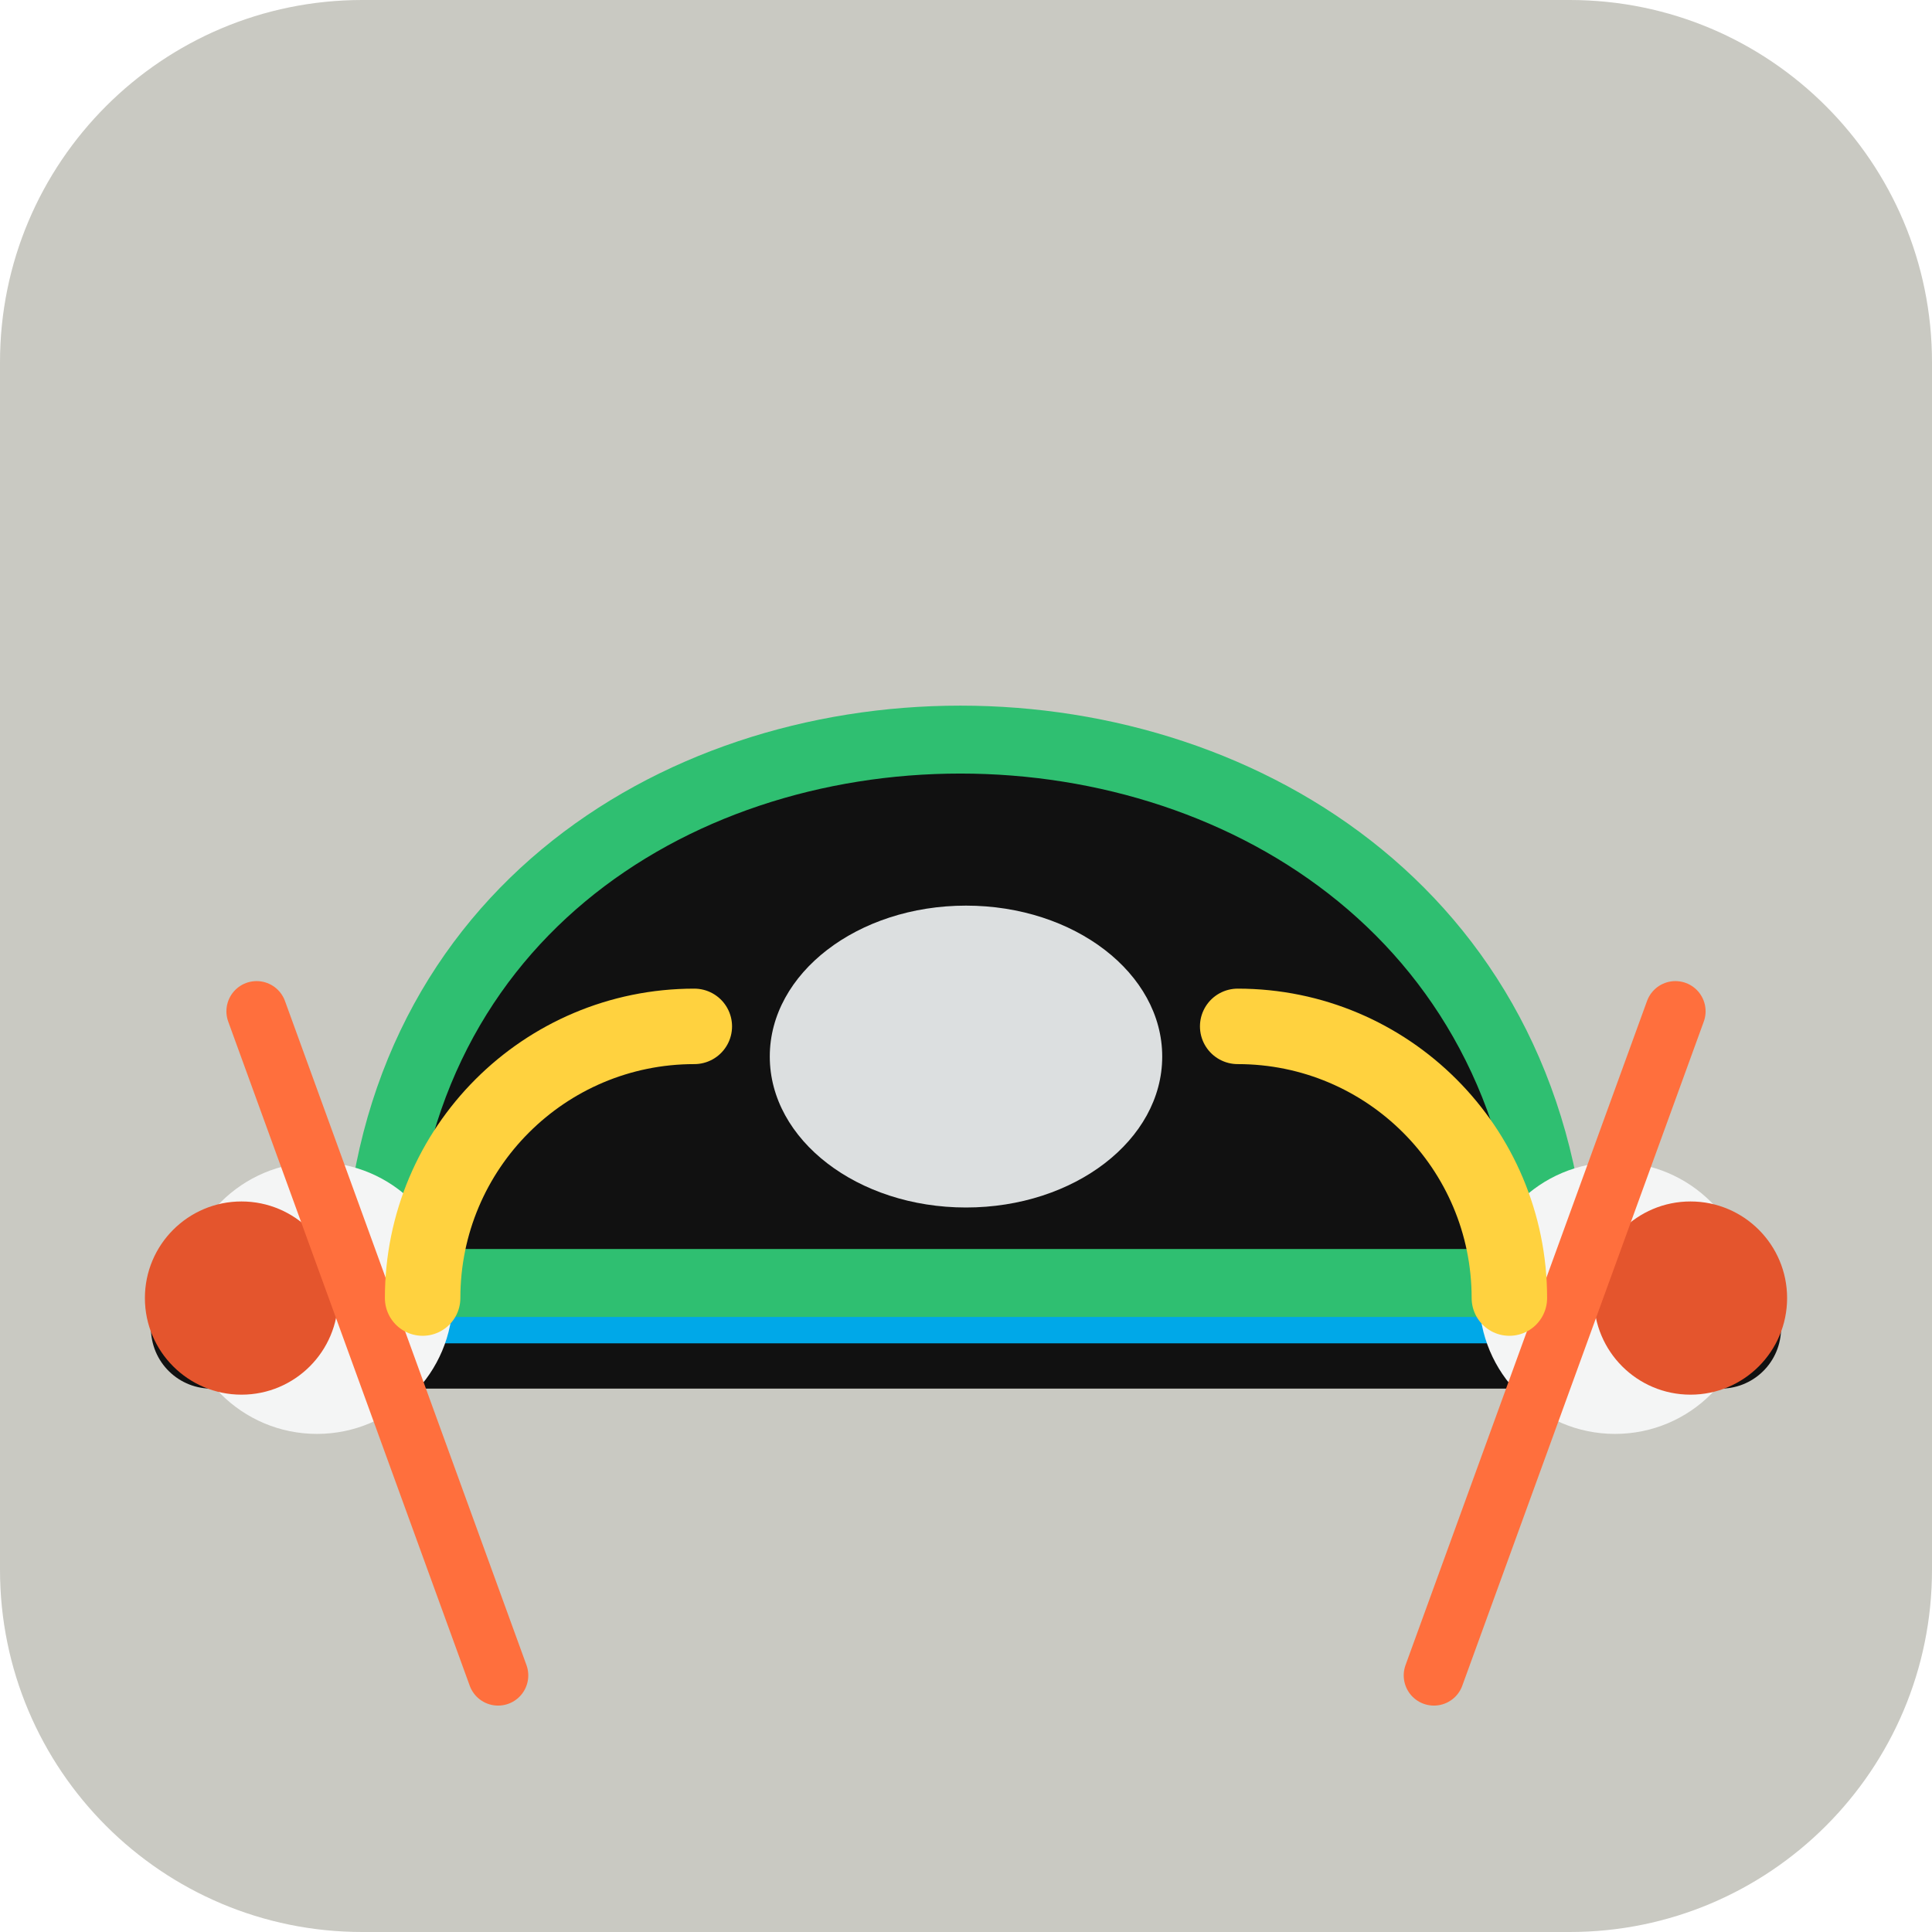
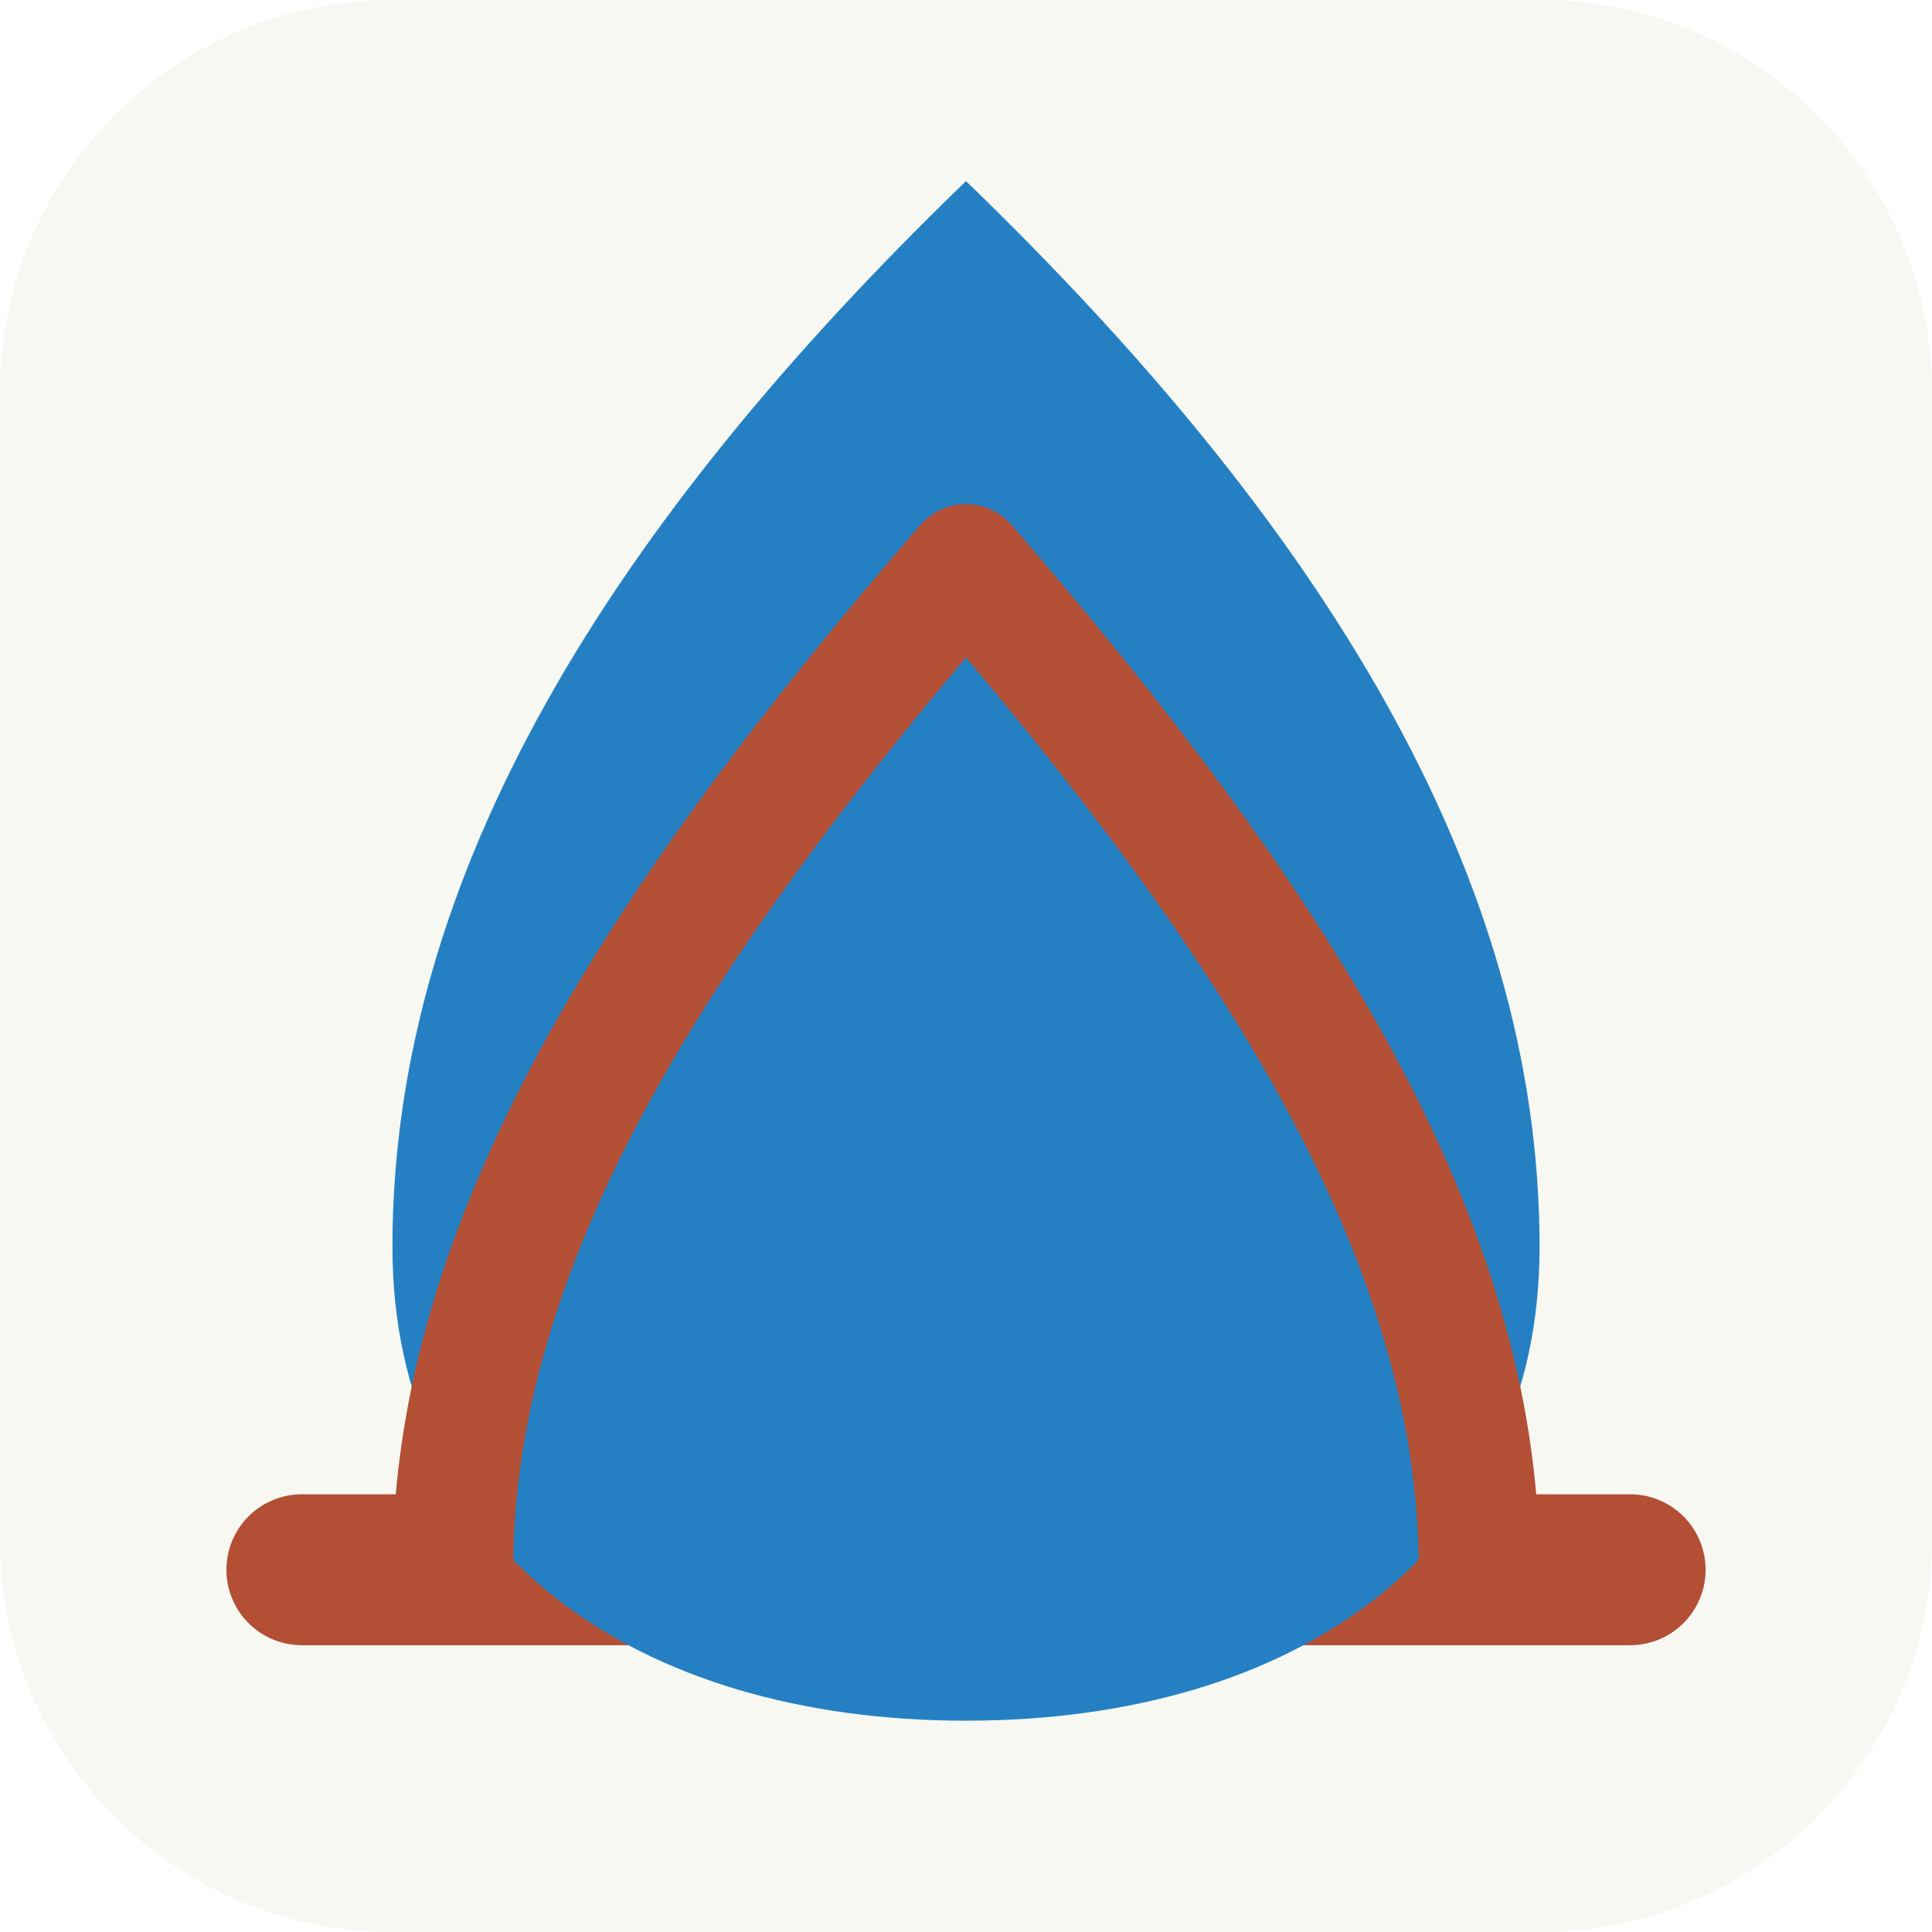
<svg xmlns="http://www.w3.org/2000/svg" viewBox="0 0 64 64" role="img" aria-label="Contact angle droplet icon">
-   <rect width="64" height="64" rx="12" fill="#c9c9c2" />
-   <path d="M7 44h50" stroke="#111" stroke-width="4" stroke-linecap="round" />
-   <path d="M10 43h44" stroke="#00a8e8" stroke-width="3" stroke-linecap="round" />
-   <path d="M12.5 42.5C13 18.5 50.5 18.5 51.5 42.5Z" fill="#111" stroke="#2fbf71" stroke-width="2.25" stroke-linejoin="round" />
-   <ellipse cx="32" cy="35" rx="6.5" ry="5" fill="#f2f5f6" opacity=".9" />
-   <circle cx="10.5" cy="43" r="4.5" fill="#f4f5f5" />
-   <circle cx="53.5" cy="43" r="4.5" fill="#f4f5f5" />
-   <circle cx="8" cy="43" r="3.2" fill="#e4552d" />
-   <circle cx="56" cy="43" r="3.2" fill="#e4552d" />
-   <path d="M8.5 33.5l8 22" stroke="#ff6f3d" stroke-width="2" stroke-linecap="round" />
-   <path d="M55.5 33.5l-8 22" stroke="#ff6f3d" stroke-width="2" stroke-linecap="round" />
-   <path d="M14 43a9 9 0 0 1 9-9" fill="none" stroke="#ffd23f" stroke-width="2.5" stroke-linecap="round" />
-   <path d="M50 43a9 9 0 0 0-9-9" fill="none" stroke="#ffd23f" stroke-width="2.5" stroke-linecap="round" />
+   <rect width="64" height="64" rx="13" fill="#f6f8f1" />
+   <path d="M10 52h44" stroke="#b24f34" stroke-width="5" stroke-linecap="round" />
+   <path d="M32 6C20.2 17.4 13 29 13 41.3C13 51.4 21.1 57 32 57C42.9 57 51 51.4 51 41.3C51 29 43.8 17.4 32 6Z" fill="#2580c3" />
+   <path d="M15 52C15 41.1 21.8 30.5 32 18.7C42.2 30.5 49 41.1 49 52" fill="none" stroke="#b24f34" stroke-width="4" stroke-linecap="round" stroke-linejoin="round" />
</svg>
